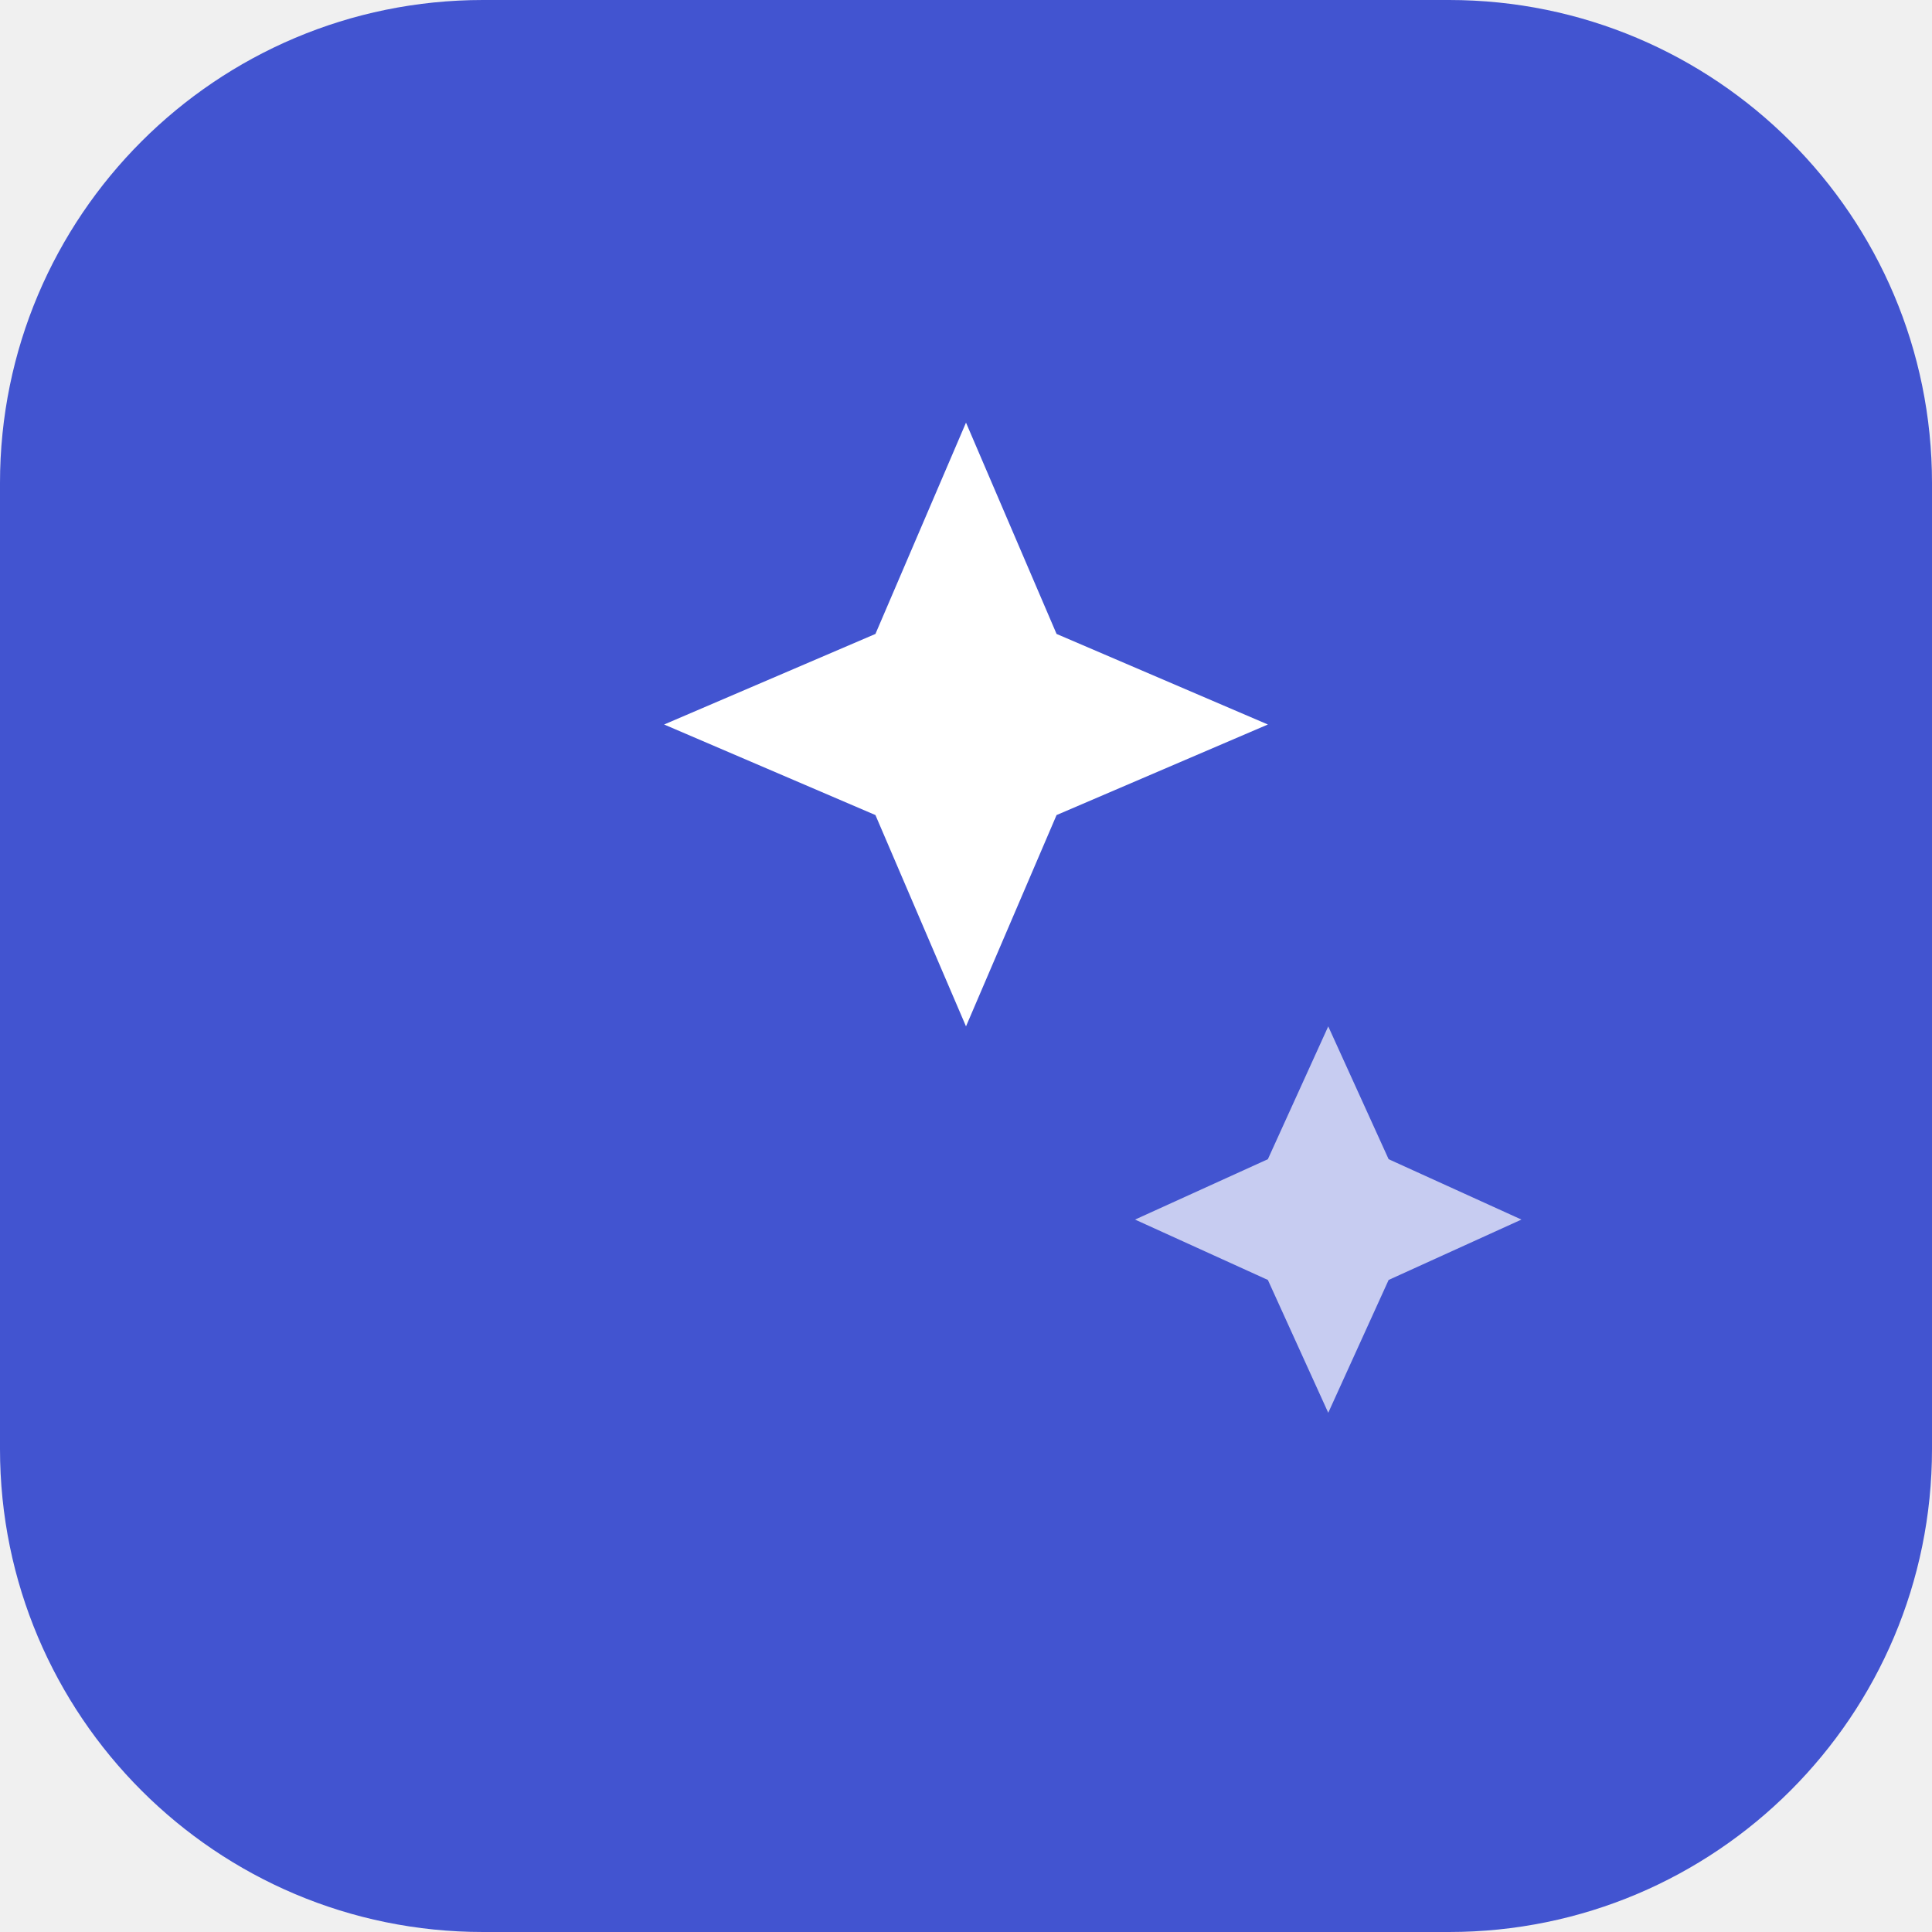
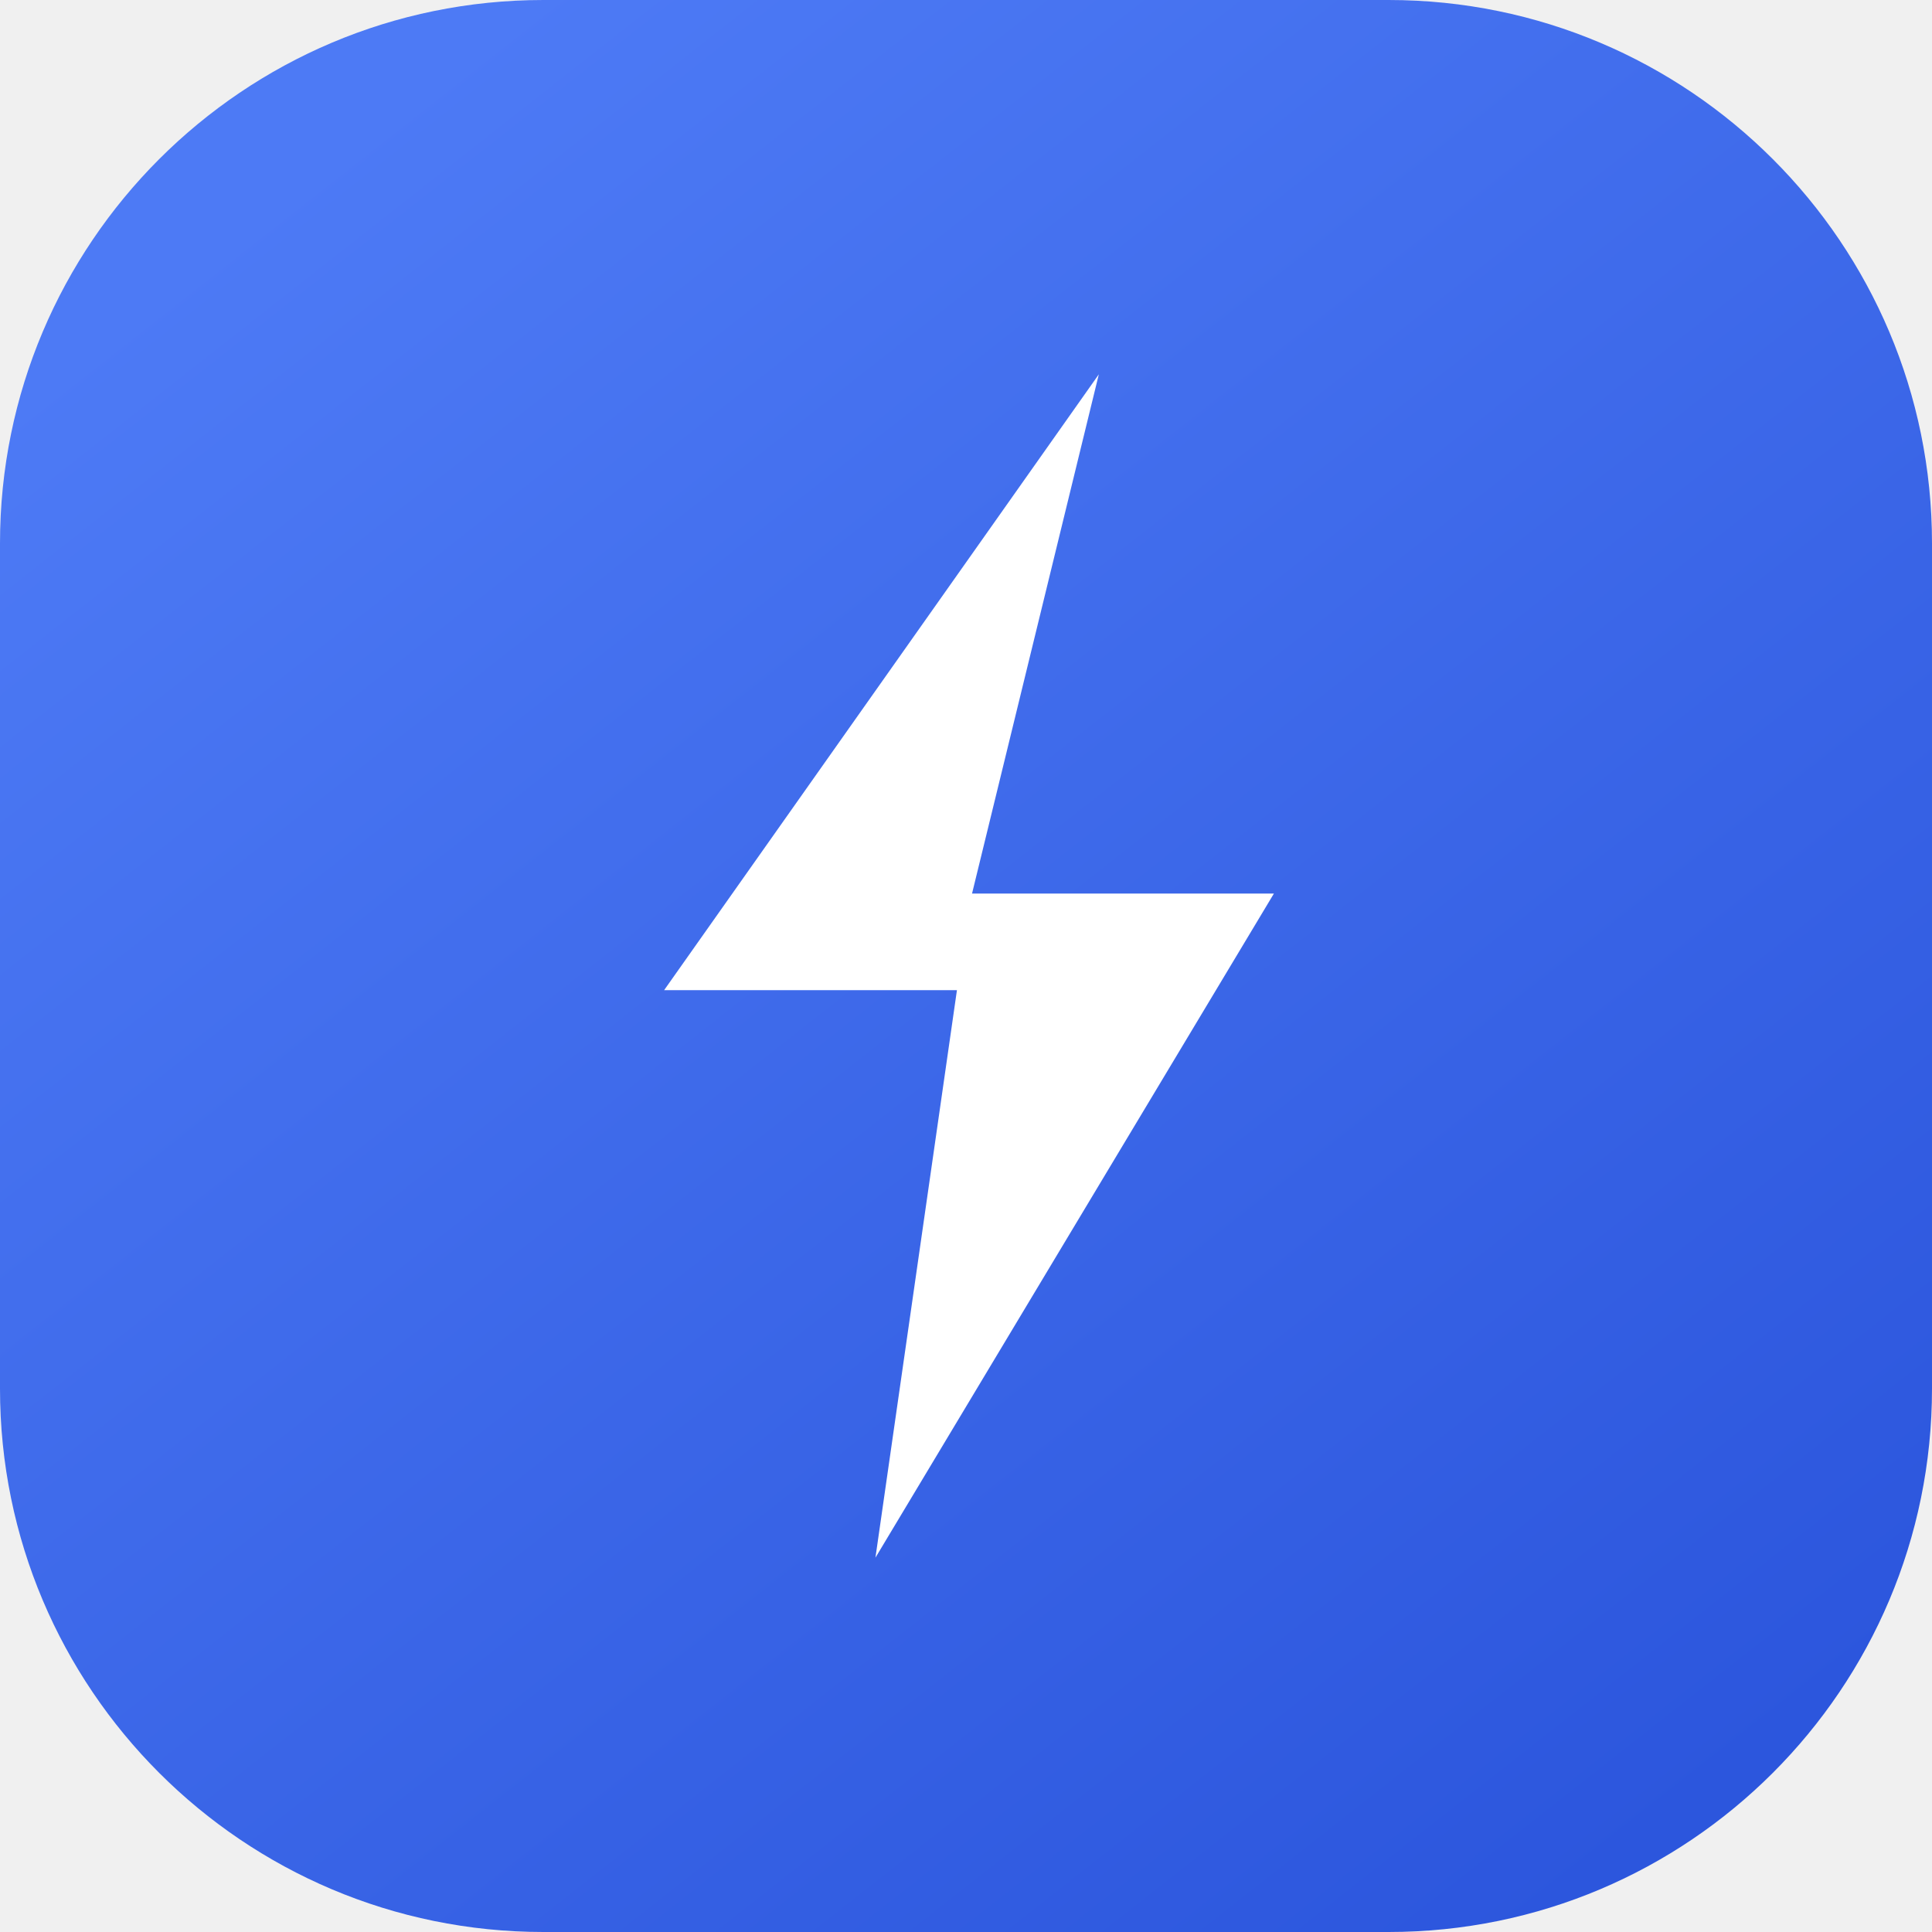
- <svg xmlns="http://www.w3.org/2000/svg" viewBox="0 0 32 32">
-   <rect width="32" height="32" rx="8" fill="#4254d0" />
-   <path d="M16 7l1.5 3.5L21 12l-3.5 1.5L16 17l-1.5-3.5L11 12l3.5-1.5L16 7z" fill="#fff" />
-   <path d="M22 17l1 2.2 2.2 1-2.2 1-1 2.2-1-2.2-2.2-1 2.2-1 1-2.2z" fill="#fff" opacity="0.7" />
+ <svg xmlns="http://www.w3.org/2000/svg" viewBox="0 0 32 32" fill="none">
+   <defs>
+     <linearGradient id="bg" x1="6" y1="2" x2="28" y2="30" gradientUnits="userSpaceOnUse">
+       <stop stop-color="#4d7af5" />
+       <stop offset="1" stop-color="#2c56dd" />
+     </linearGradient>
+   </defs>
+   <rect width="32" height="32" rx="9" fill="url(#bg)" />
+   <path d="M18.2 6.2 11 16.4h4.85l-1.35 9.4L21.1 14.8H16.1l2.1-8.6Z" fill="#fff" />
</svg>
